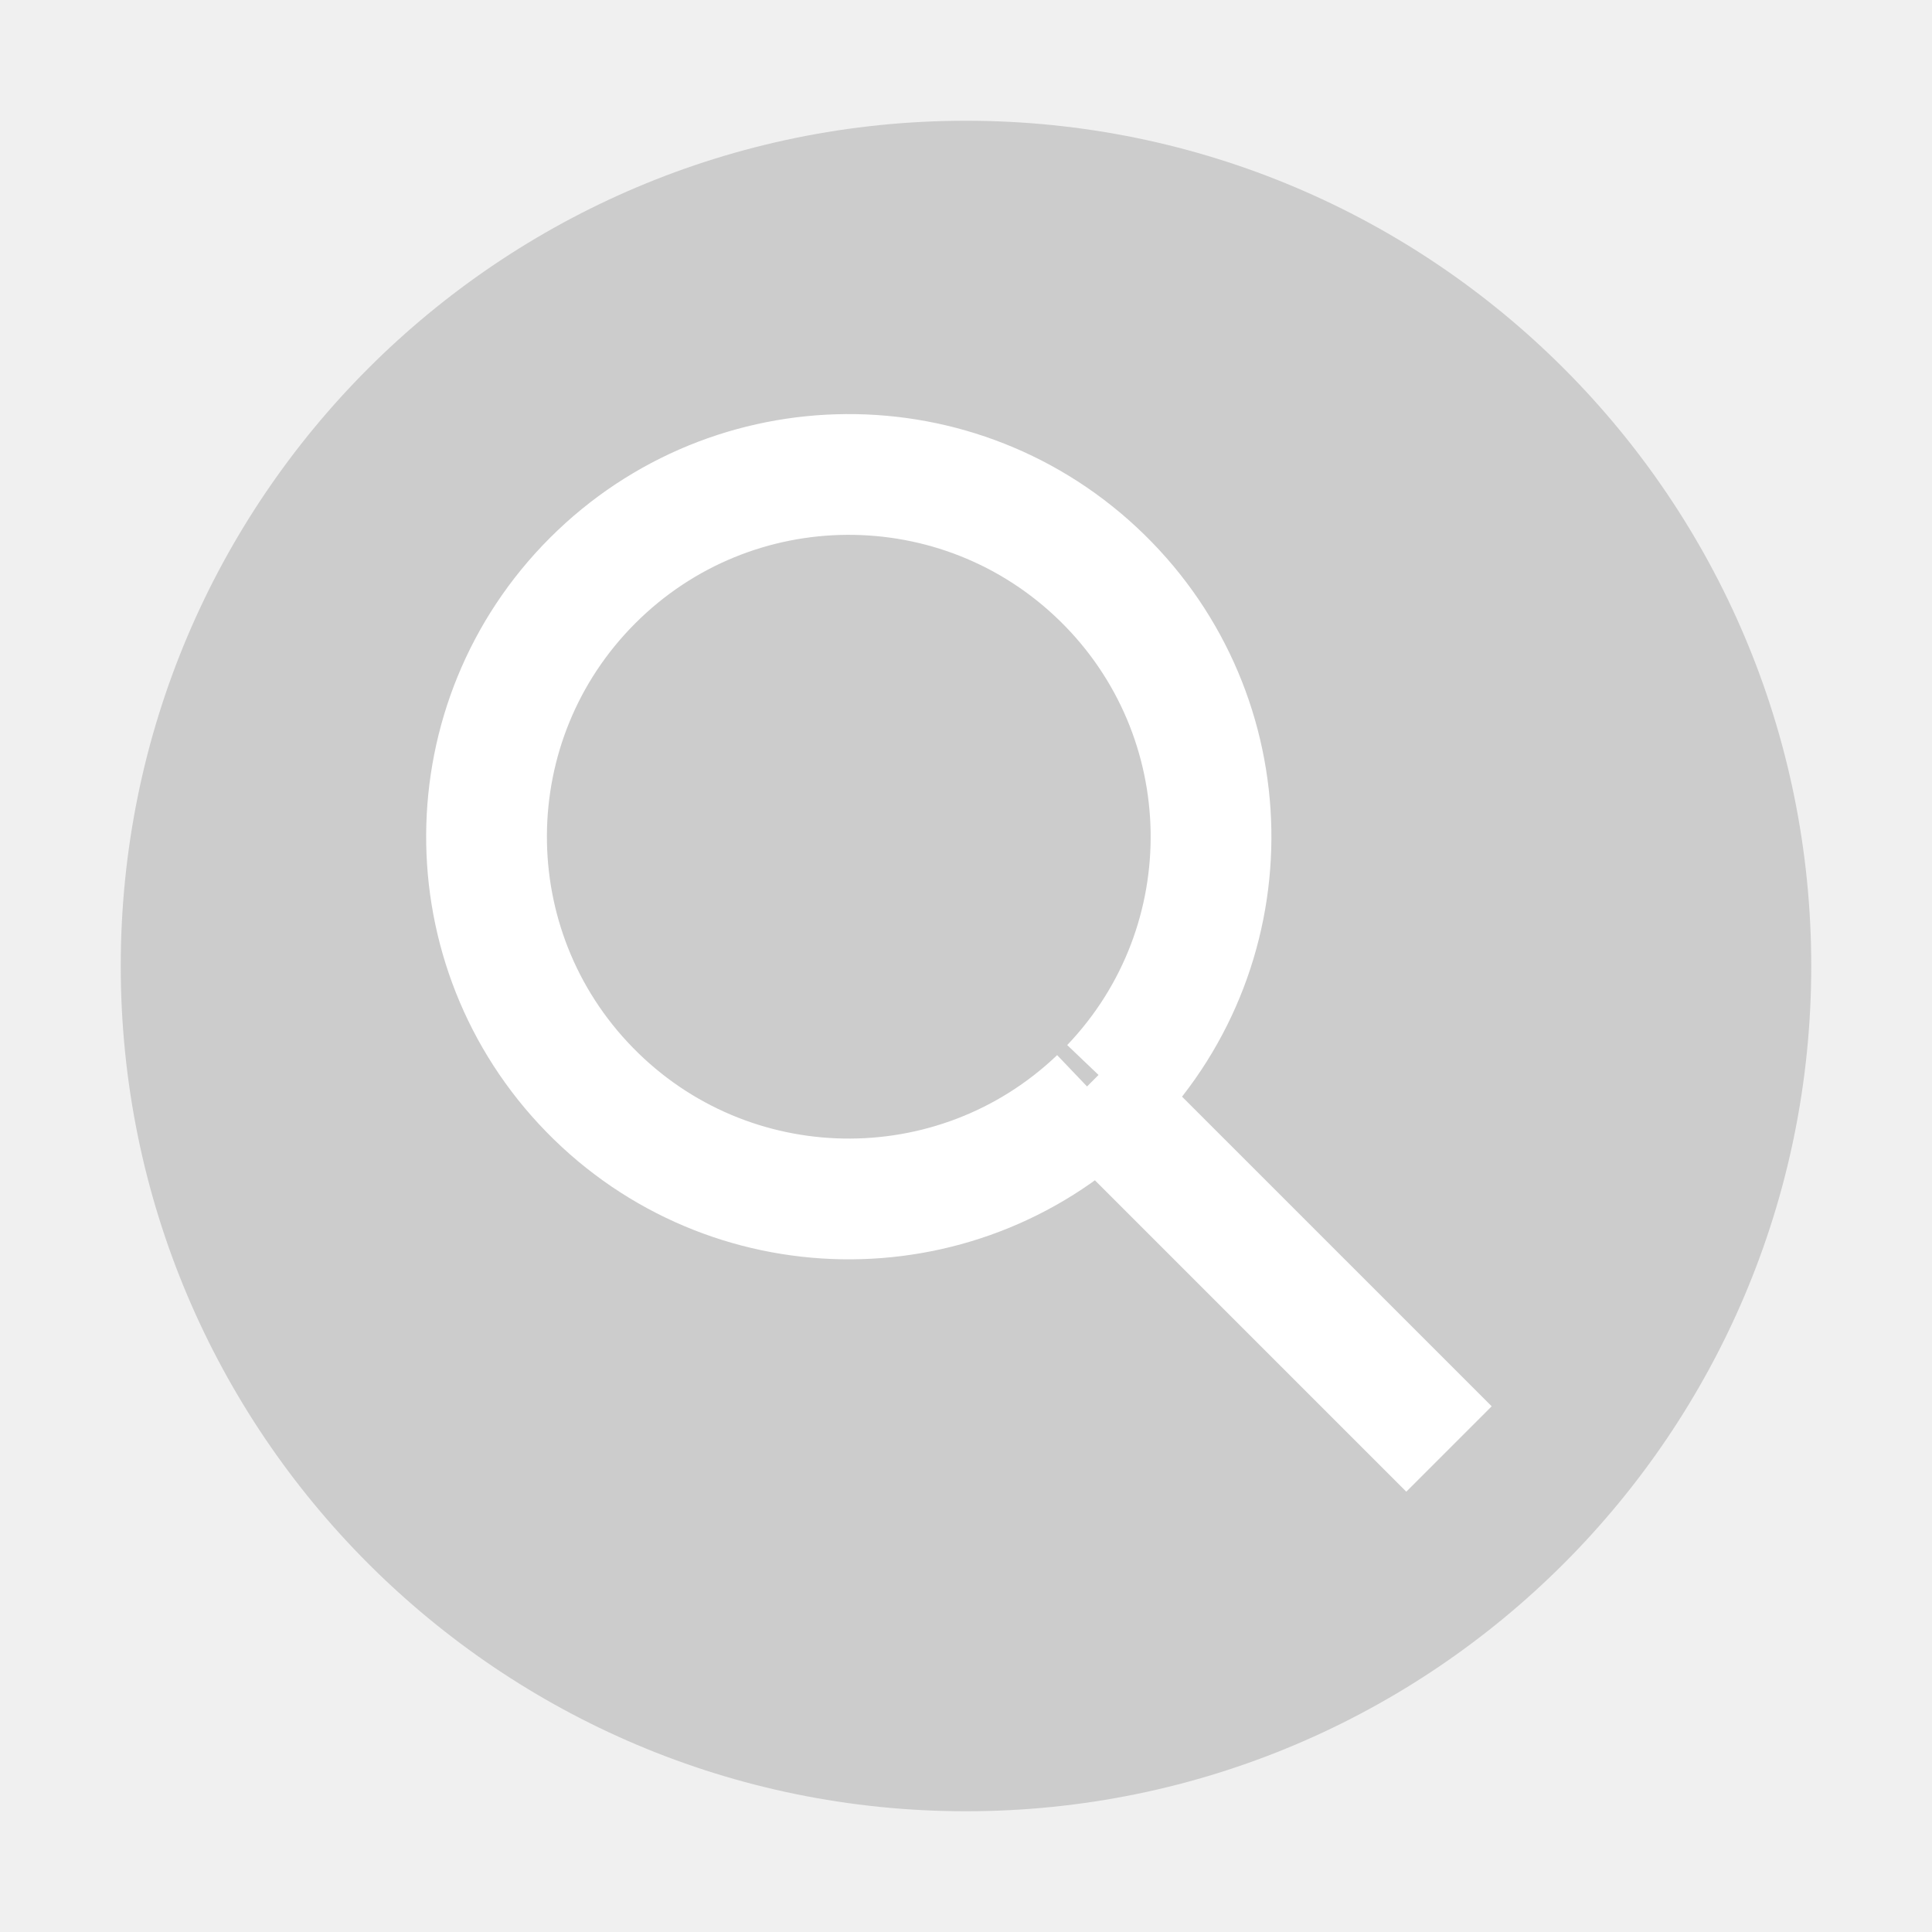
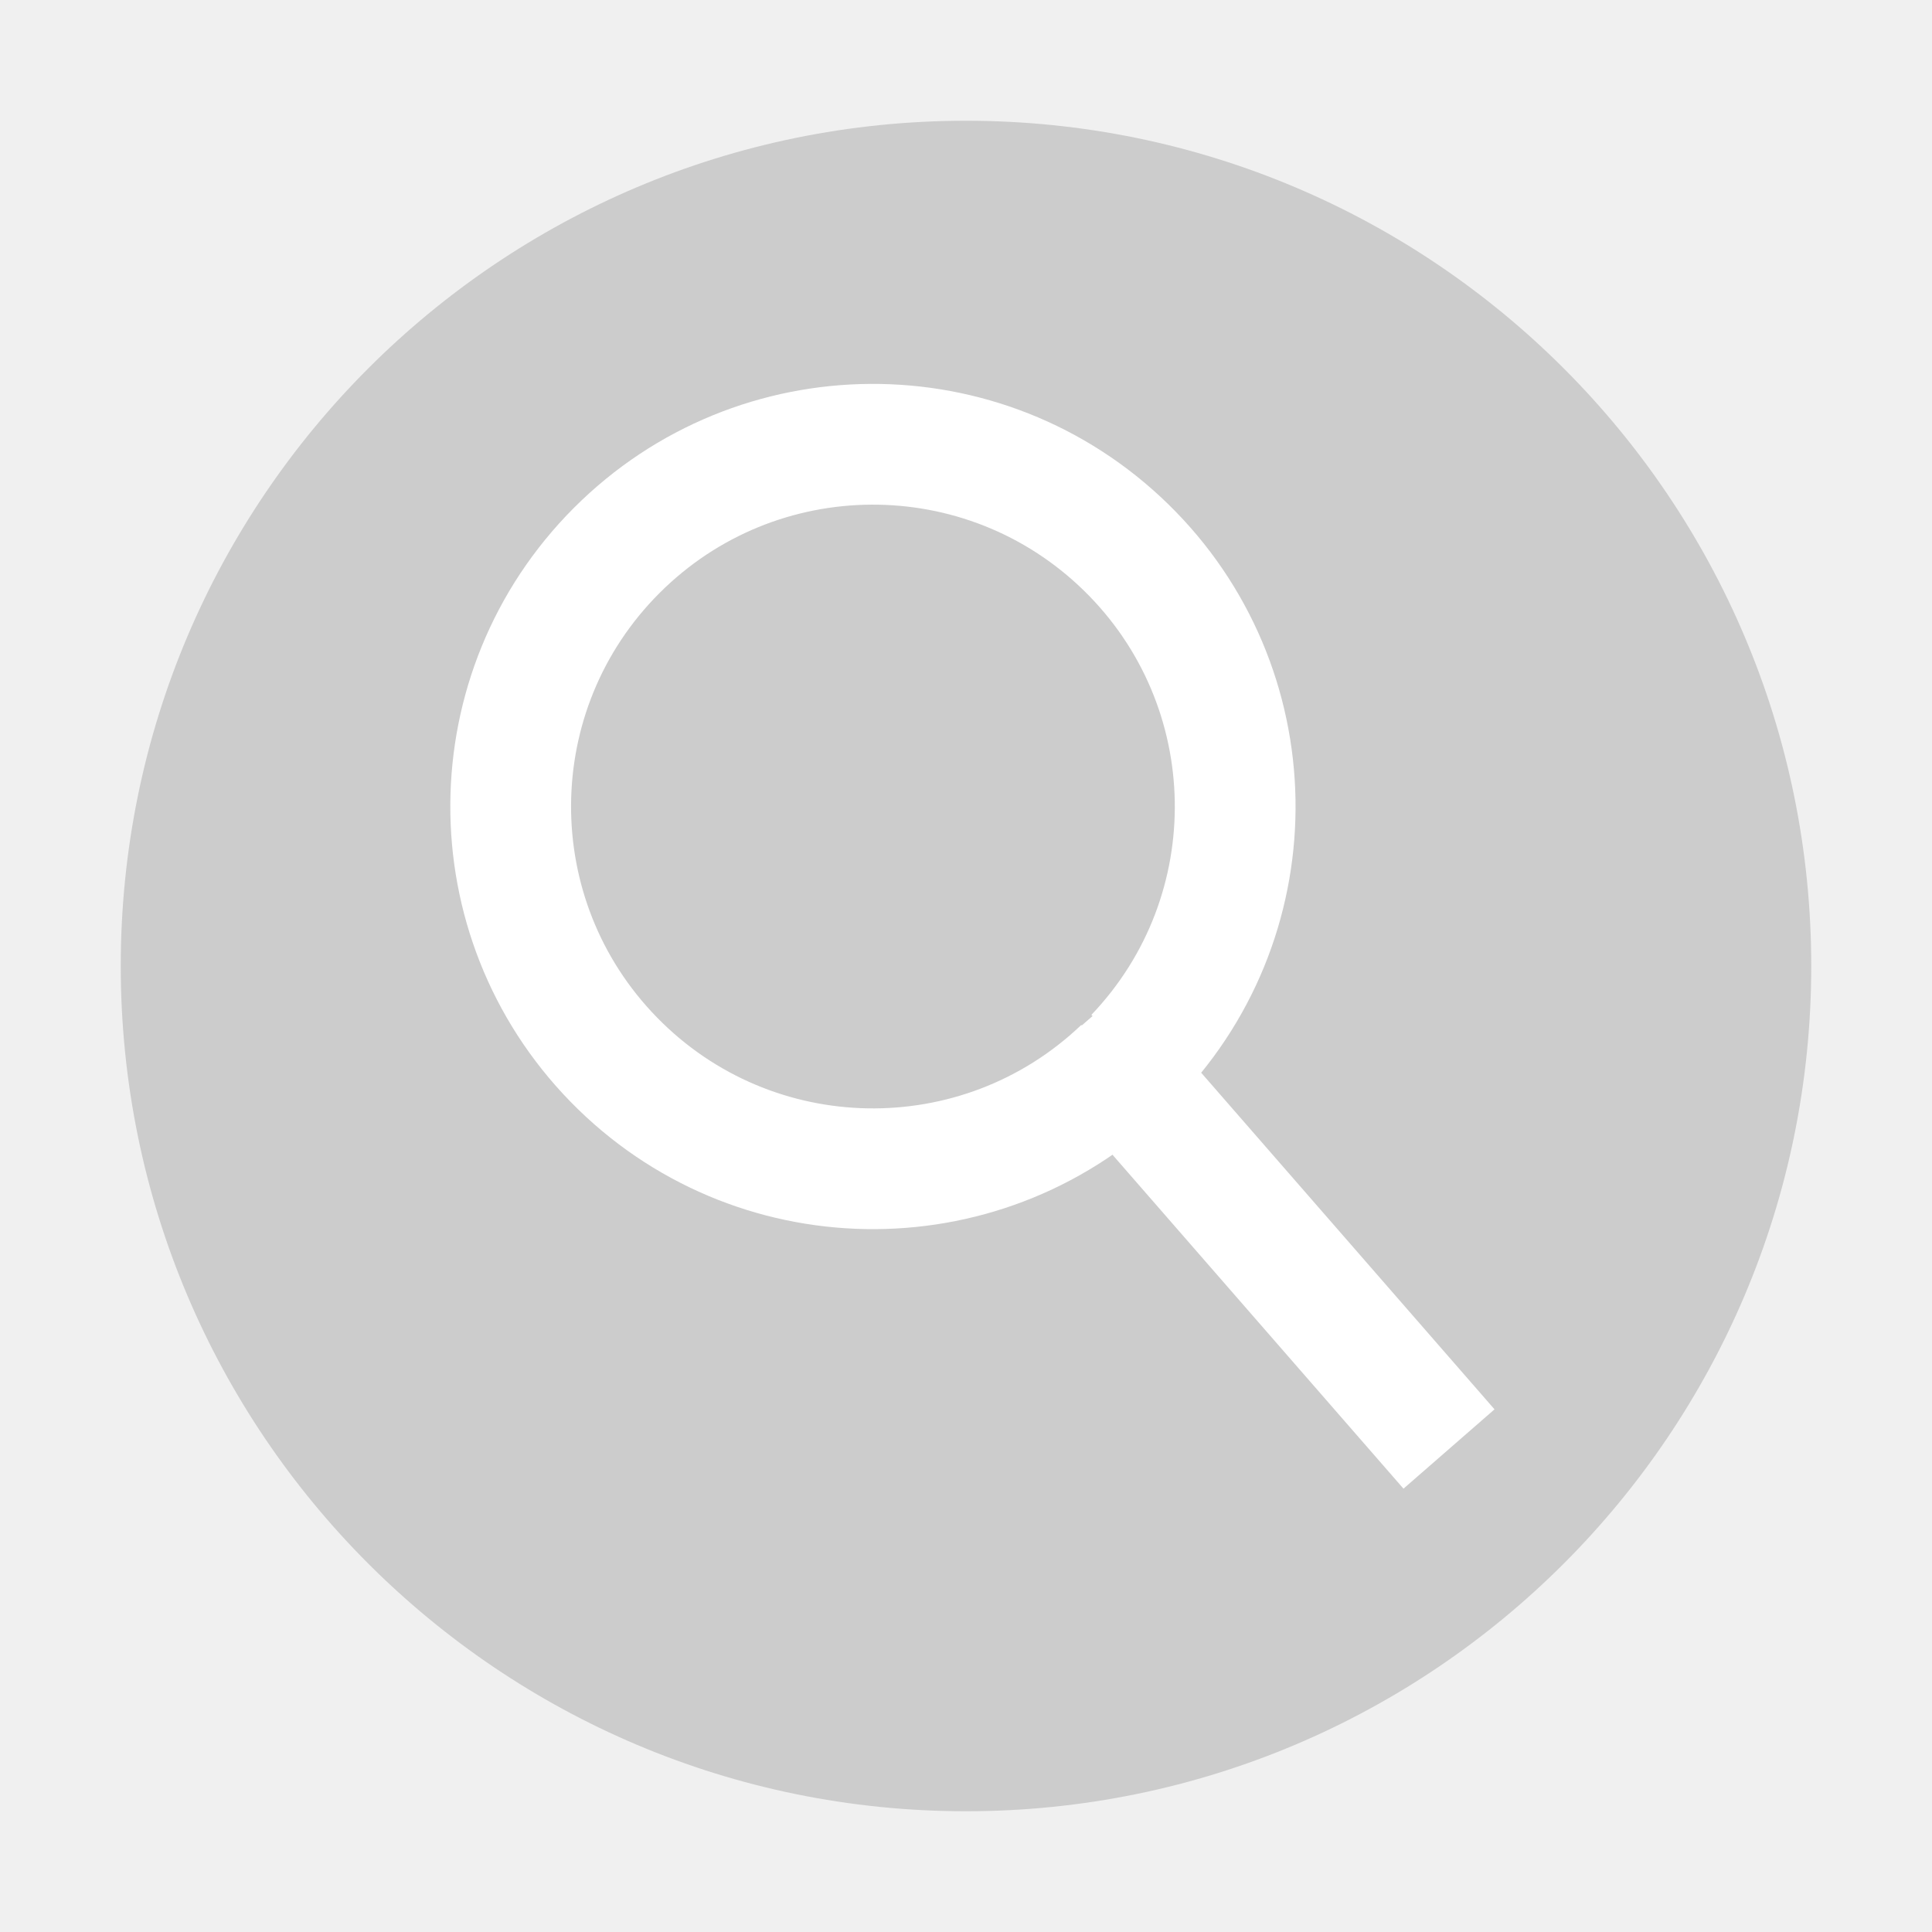
<svg xmlns="http://www.w3.org/2000/svg" width="32" height="32" viewBox="0 0 16 16" fill="#ccc">
  <circle cx="8" cy="8" r="7" />
-   <path stroke="#fff" d="M12 12l-3-3m0.1 0.1a3 3 0 1 1 0.1-0.1" />
+   <path stroke="#fff" d="M12 12l-3.05-3.5m 0.35 0.35a3 3 0 1 1 0.1-0.1" />
</svg>
